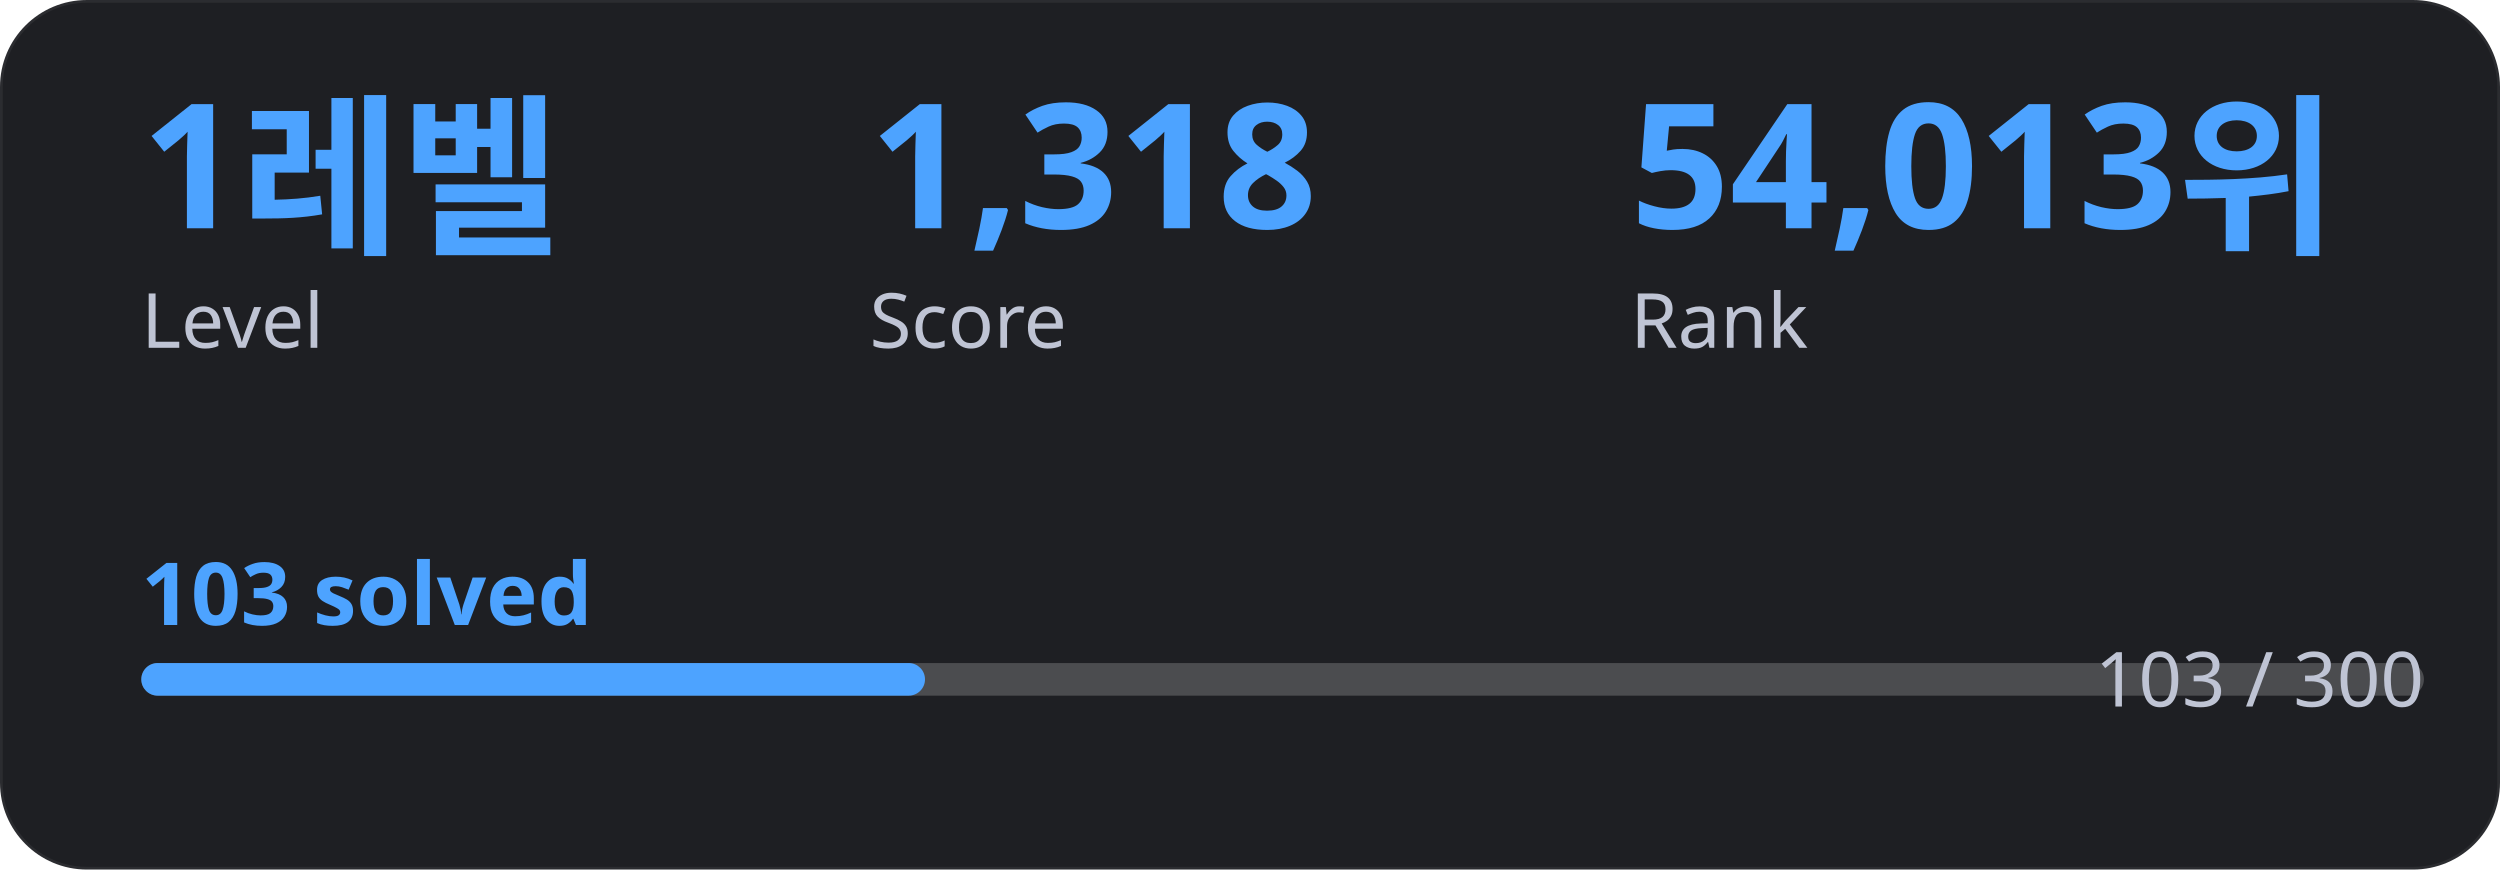
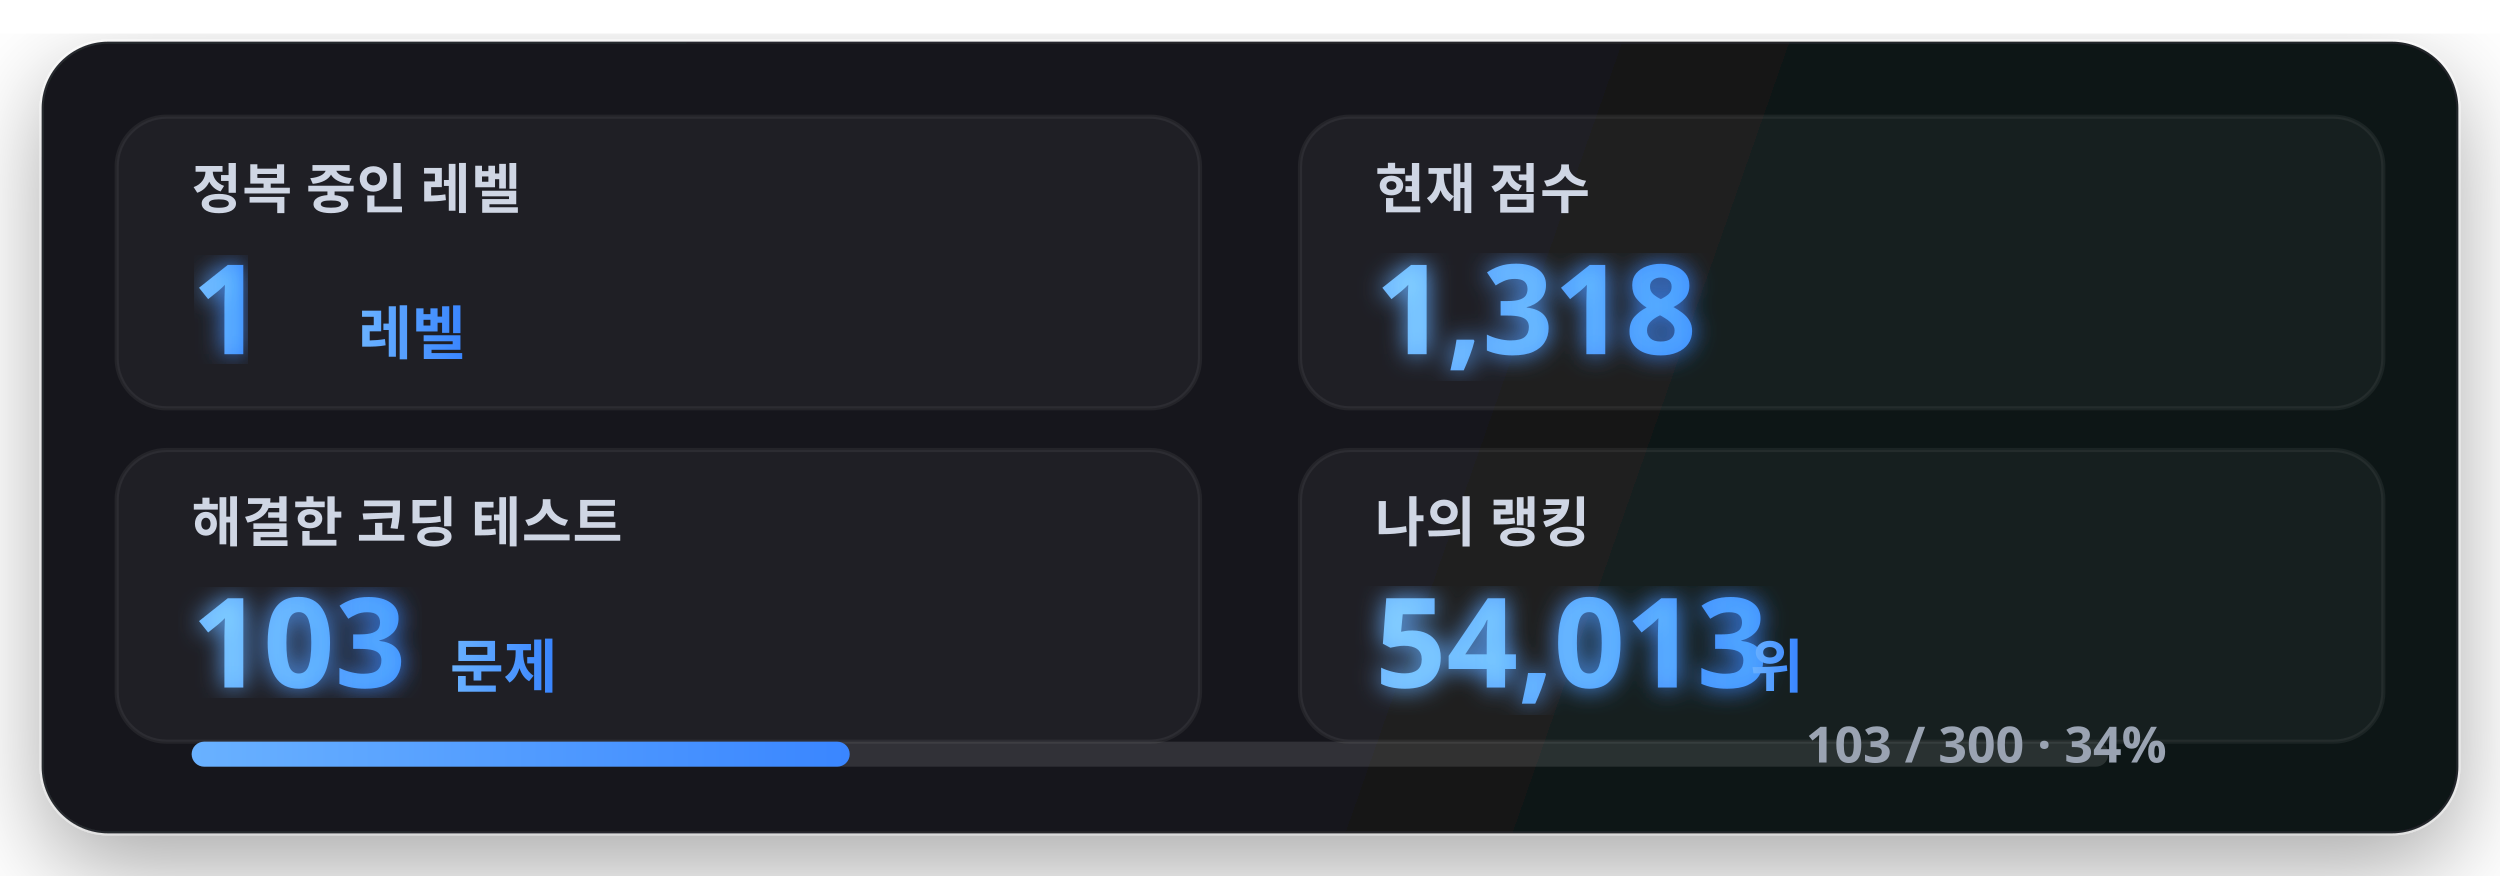
- <svg xmlns="http://www.w3.org/2000/svg" width="460" height="160" viewBox="0 0 460 160" fill="none">
+ <svg xmlns="http://www.w3.org/2000/svg" width="600" height="210" viewBox="0 0 600 210" fill="none">
  <defs>
-     <linearGradient id="bg" x1="0" y1="0" x2="460" y2="160">
-       <stop offset="0%" stop-color="#1e1f23" />
-       <stop offset="100%" stop-color="#2a2b31" />
+     <linearGradient id="bg-grad" x1="0" y1="0" x2="600" y2="210" gradientUnits="userSpaceOnUse">
+       <stop offset="0%" stop-color="#16181d" />
+       <stop offset="100%" stop-color="#0f1217" />
    </linearGradient>
+     <linearGradient id="card-grad" x1="0" y1="0" x2="1" y2="1">
+       <stop offset="0%" stop-color="rgba(255,255,255,0.08)" />
+       <stop offset="100%" stop-color="rgba(255,255,255,0.03)" />
+     </linearGradient>
+     <linearGradient id="accent" x1="0" y1="0" x2="1" y2="0">
+       <stop offset="0%" stop-color="#69b1ff" />
+       <stop offset="100%" stop-color="#3a86ff" />
+     </linearGradient>
+     <filter id="soft-shadow" x="-10%" y="-10%" width="120%" height="120%">
+       <feDropShadow dx="0" dy="8" stdDeviation="12" flood-color="#000" flood-opacity="0.35" />
+     </filter>
+     <filter id="inner-glow">
+       <feGaussianBlur stdDeviation="3" result="blur" />
+       <feBlend in="SourceGraphic" in2="blur" mode="screen" />
+     </filter>
  </defs>
-   <rect width="460" height="160" rx="16" fill="url(#bg)" stroke="rgba(255,255,255,0.06)" />
+   <rect x="10" y="10" width="580" height="190" rx="16" fill="url(#bg-grad)" stroke="rgba(255,255,255,0.08)" filter="url(#soft-shadow)" />
+   <g>
+     <rect x="28" y="28" width="260" height="70" rx="12" fill="rgba(255,255,255,0.04)" stroke="rgba(255,255,255,0.06)" />
+     <rect x="312" y="28" width="260" height="70" rx="12" fill="rgba(255,255,255,0.04)" stroke="rgba(255,255,255,0.06)" />
+     <rect x="28" y="108" width="260" height="70" rx="12" fill="rgba(255,255,255,0.04)" stroke="rgba(255,255,255,0.06)" />
+     <rect x="312" y="108" width="260" height="70" rx="12" fill="rgba(255,255,255,0.04)" stroke="rgba(255,255,255,0.06)" />
+   </g>
  <style>
- .t1 { font-family: 'Segoe UI', sans-serif; font-size: 32px; font-weight: 700; fill:#4da3ff }
- .t2 { font-family: 'Segoe UI', sans-serif; font-size: 14px; fill:#bfc4d4 }
- .t3 { font-family: 'Segoe UI', sans-serif; font-size: 16px; font-weight:600; fill:#4da3ff }
- </style>
-   <text x="26" y="42" class="t1">1레벨</text>
-   <text x="26" y="64" class="t2">Level</text>
-   <text x="160" y="42" class="t1">1,318</text>
-   <text x="160" y="64" class="t2">Score</text>
-   <text x="300" y="42" class="t1">54,013위</text>
-   <text x="300" y="64" class="t2">Rank</text>
-   <text x="26" y="115" class="t3">103 solved</text>
-   <rect x="26" y="122" width="420" height="6" rx="3" fill="rgba(255,255,255,0.2)" />
-   <rect x="26" y="122" width="144.2" height="6" rx="3" fill="#4da3ff" />
-   <text x="446" y="130" class="t2" text-anchor="end">103 / 300</text>
+     .title {
+       font-family: "Segoe UI", -apple-system, BlinkMacSystemFont, "Noto Sans KR", sans-serif;
+       font-weight: 600;
+       font-size: 13px;
+       fill: #cfd6e4;
+       letter-spacing: 0.2px;
+     }
+     .value {
+       font-family: "Segoe UI", -apple-system, BlinkMacSystemFont, "Noto Sans KR", sans-serif;
+       font-weight: 800;
+       font-size: 30px;
+       fill: url(#accent);
+       filter: url(#inner-glow);
+     }
+     .unit {
+       font-family: "Segoe UI", -apple-system, BlinkMacSystemFont, "Noto Sans KR", sans-serif;
+       font-weight: 700;
+       font-size: 14px;
+       fill: url(#accent);
+     }
+     .muted {
+       font-family: "Segoe UI", -apple-system, BlinkMacSystemFont, "Noto Sans KR", sans-serif;
+       font-weight: 600;
+       font-size: 12px;
+       fill: #9aa3b2;
+     }
+   </style>
+   <text x="46" y="50" class="title">정복 중인 레벨</text>
+   <text x="46" y="85" class="value">1</text>
+   <text x="86" y="85" class="unit">레벨</text>
+   <text x="330" y="50" class="title">현재 점수</text>
+   <text x="330" y="85" class="value">1,318</text>
+   <text x="46" y="130" class="title">해결한 코딩 테스트</text>
+   <text x="46" y="165" class="value">103</text>
+   <text x="108" y="165" class="unit">문제</text>
+   <g>
+     <rect x="46" y="178" width="460" height="6" rx="3" fill="rgba(255,255,255,0.12)" />
+     <rect x="46" y="178" width="157.933" height="6" rx="3" fill="url(#accent)" />
+     <text x="520" y="183" class="muted" text-anchor="end">103 / 300 · 34%</text>
+   </g>
+   <text x="330" y="130" class="title">나의 랭킹</text>
+   <text x="330" y="165" class="value">54,013</text>
+   <text x="420" y="165" class="unit">위</text>
</svg>
